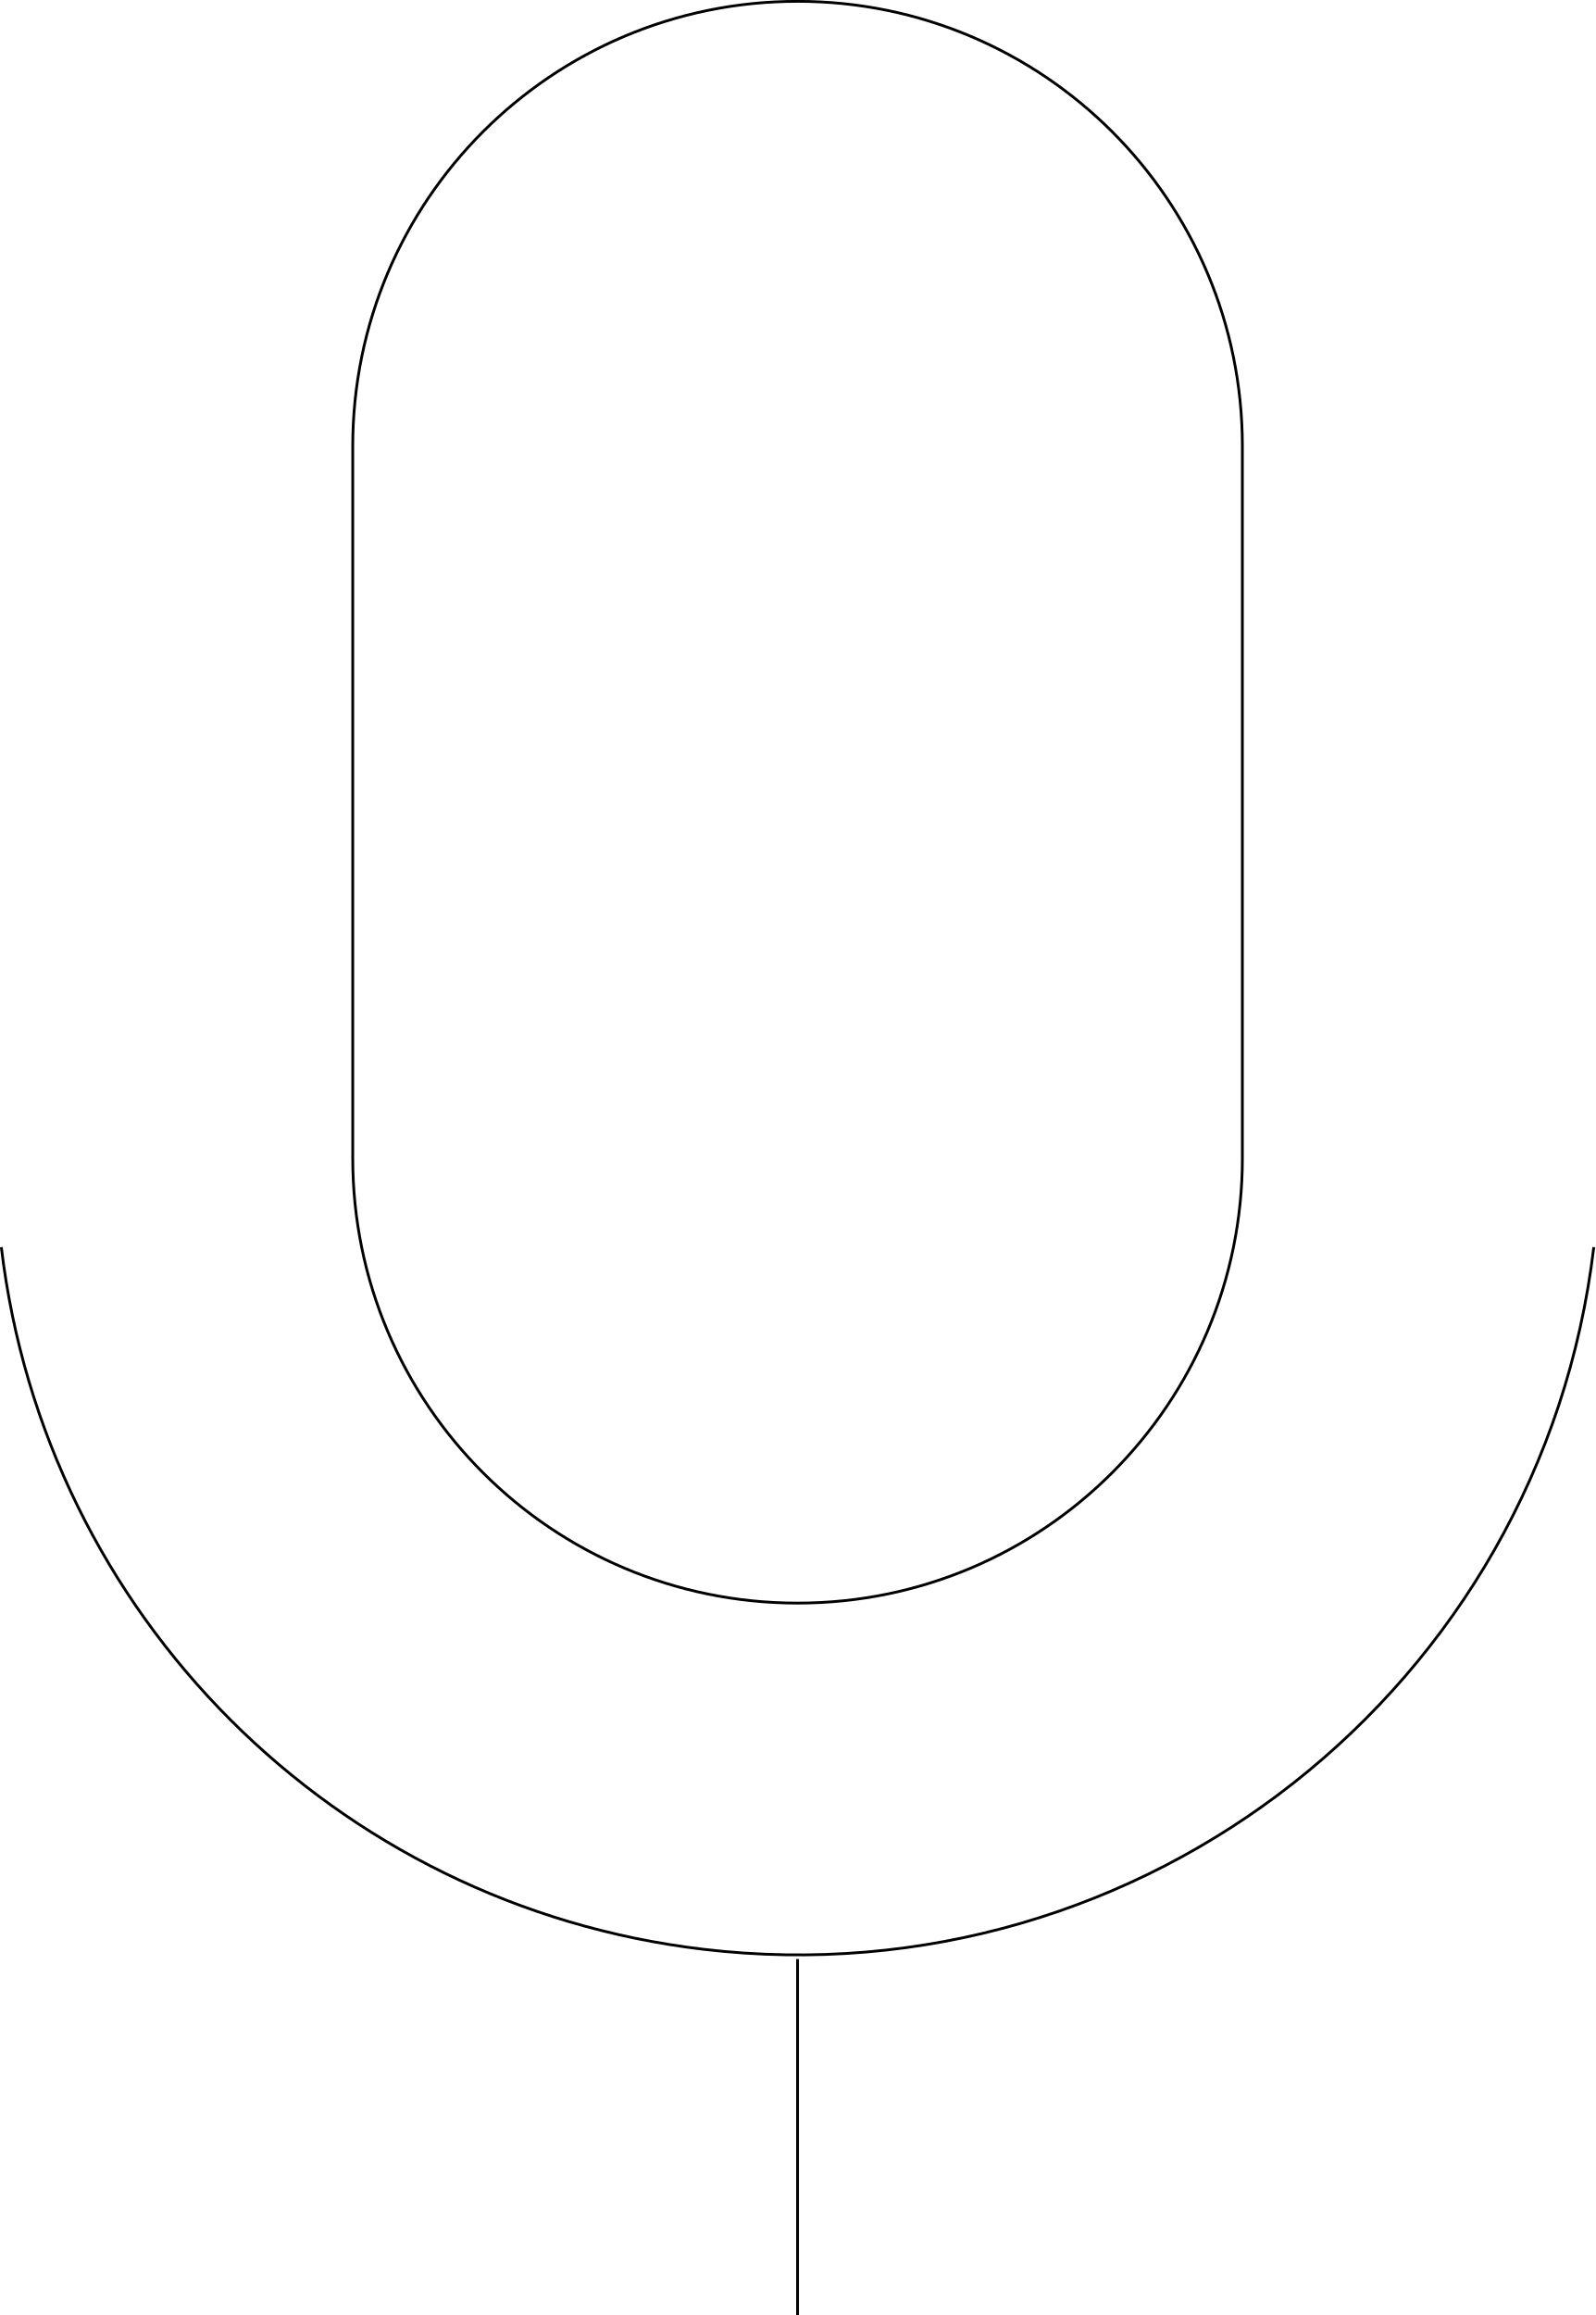
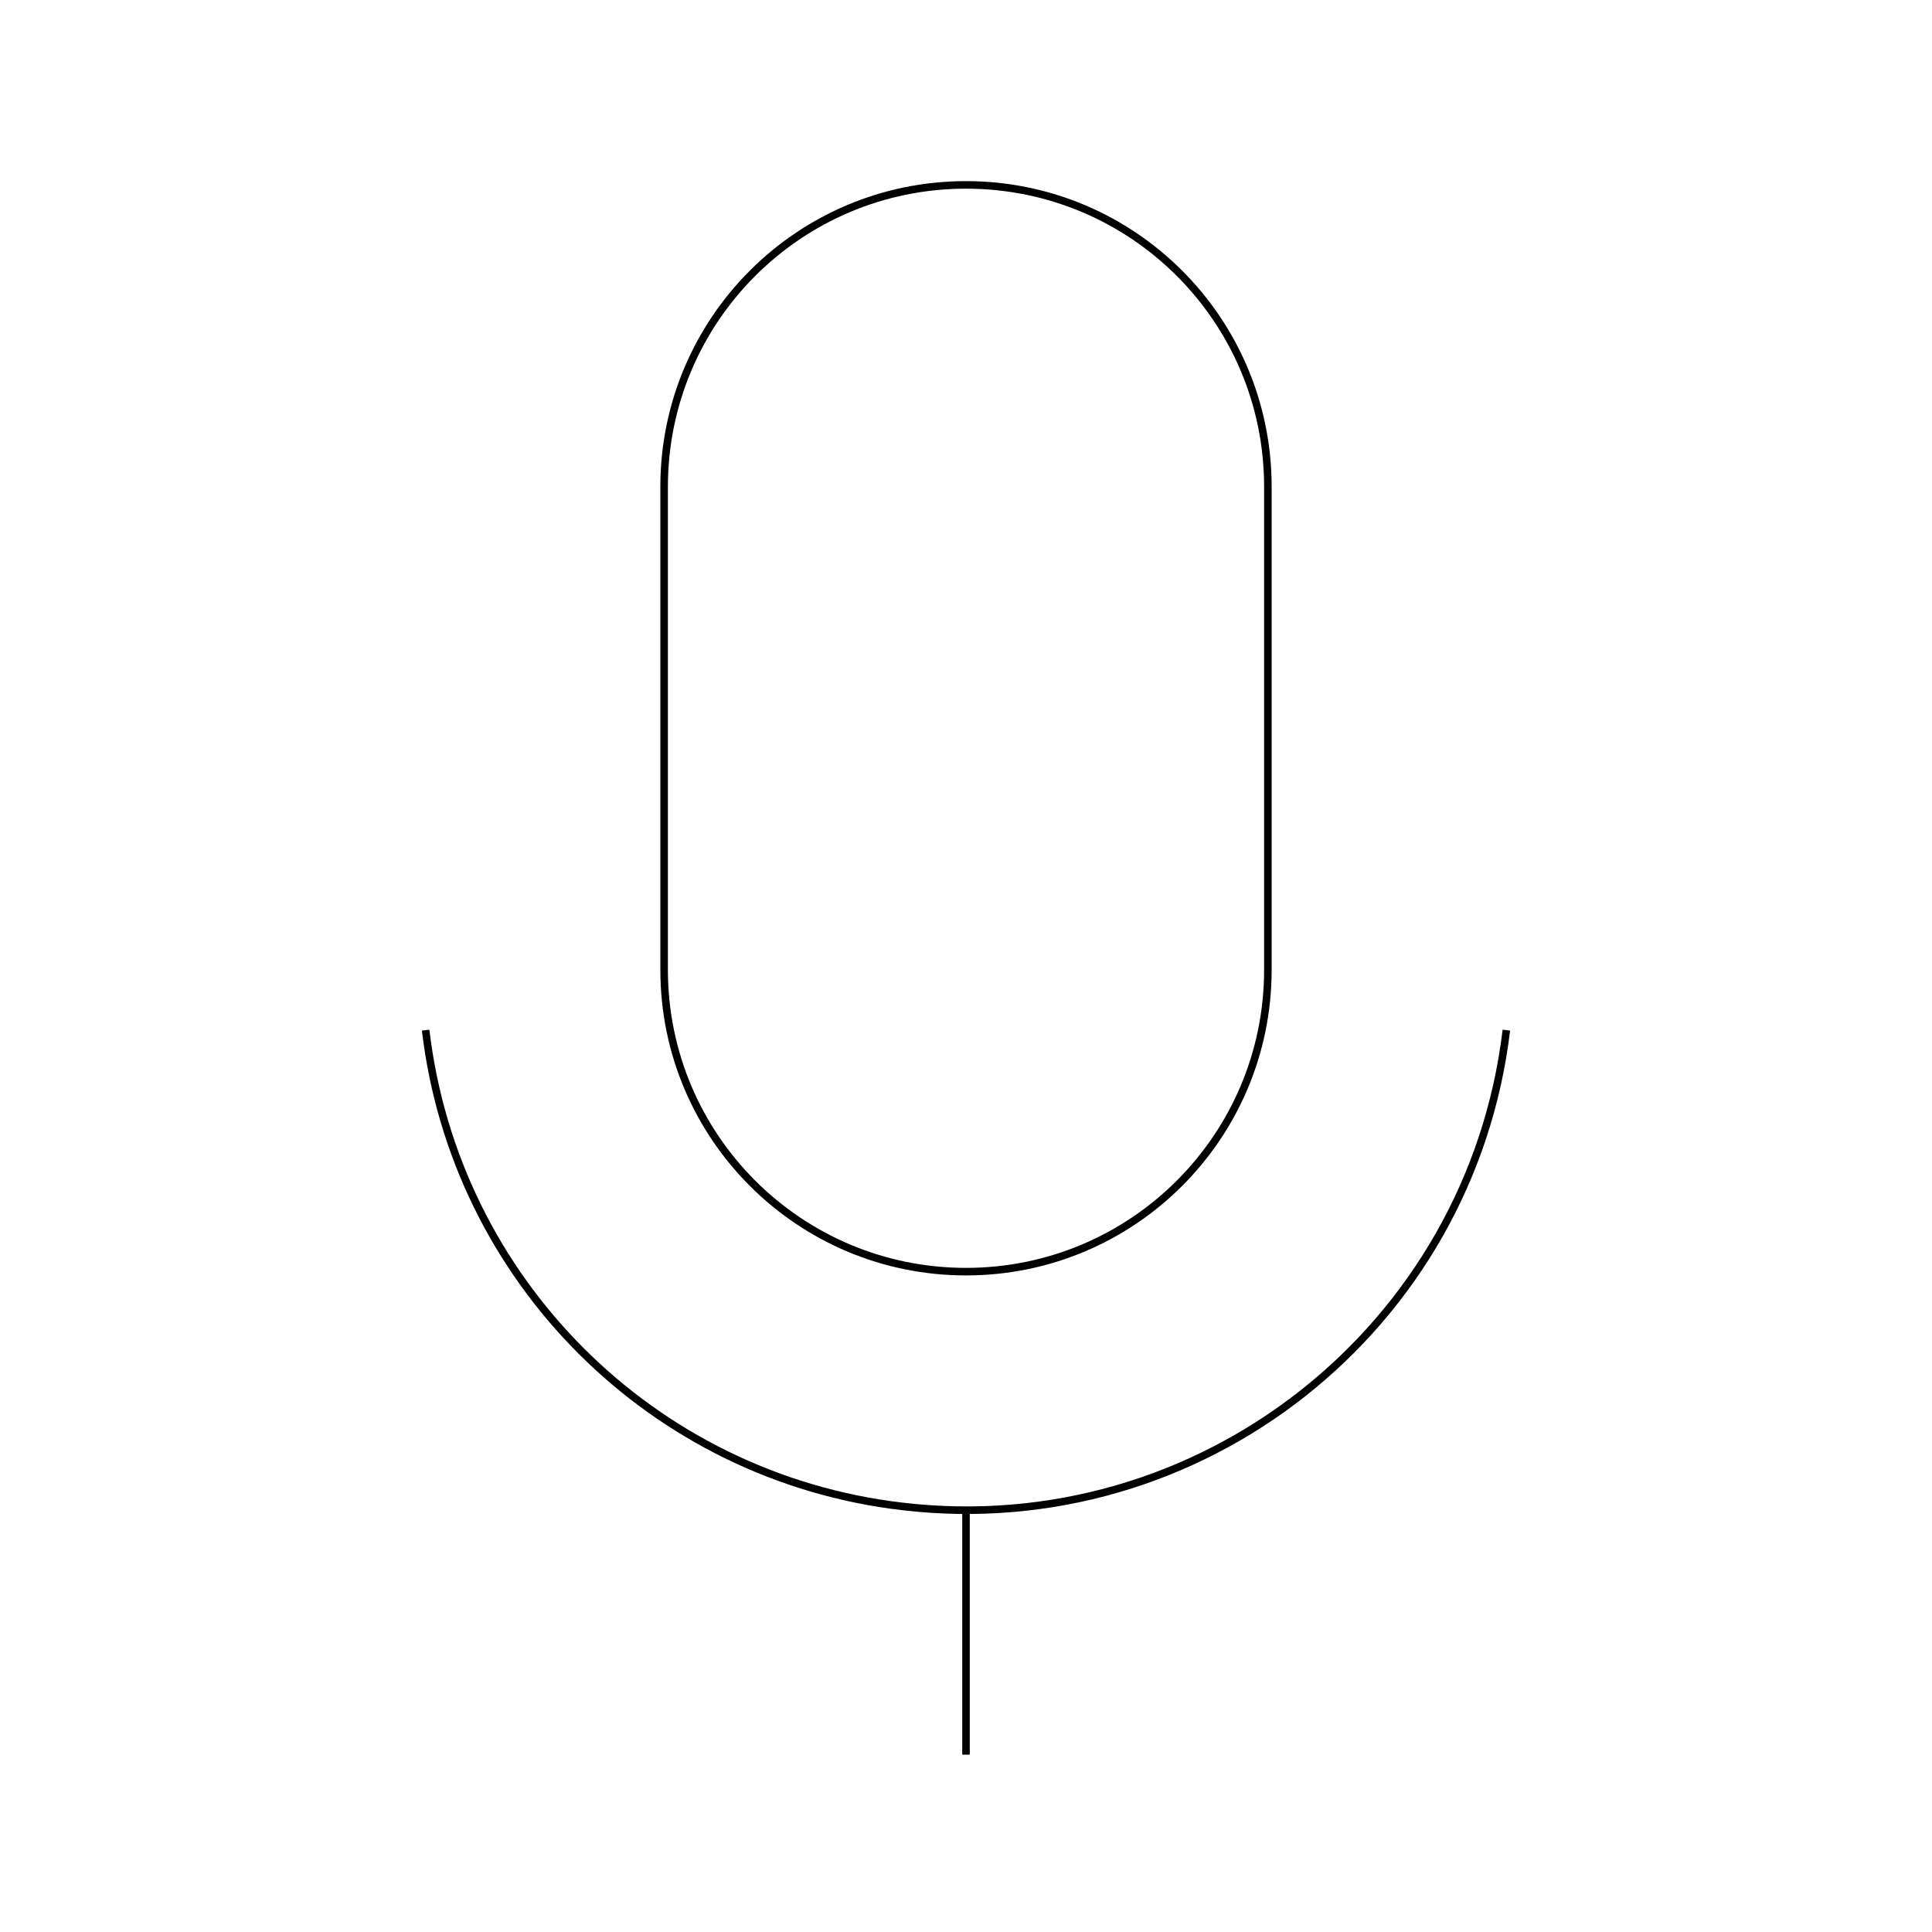
- <svg xmlns="http://www.w3.org/2000/svg" id="Layer_1" data-name="Layer 1" viewBox="0 0 143.45 208.12">
-   <defs>
-     <style>
-       .cls-1 {
-         fill: none;
-         stroke: #000;
-         stroke-miterlimit: 10;
-         stroke-width: .25px;
-       }
-     </style>
-   </defs>
-   <path class="cls-1" d="m71.72.12h0c22.09,0,40,17.91,40,40v64c0,22.09-17.91,40-40,40h0c-22.09,0-40-17.91-40-40V40.12C31.72,18.03,49.63.12,71.72.12Z" />
-   <line class="cls-1" x1="71.72" y1="176.12" x2="71.72" y2="208.12" />
-   <path class="cls-1" d="m143.32,112.12c-4.68,39.54-40.53,67.8-80.08,63.12C30.14,171.33,4.04,145.23.12,112.12" />
+ <svg xmlns="http://www.w3.org/2000/svg" version="1.1" id="Layer_1" x="0px" y="0px" viewBox="0 0 256 256" style="enable-background:new 0 0 256 256;" xml:space="preserve">
+   <style type="text/css">
+ 	.st0{fill:none;stroke:#000000;stroke-miterlimit:10;}
+ </style>
+   <path class="st0" d="M128,24.5L128,24.5c22.1,0,40,17.9,40,40v64c0,22.1-17.9,40-40,40l0,0c-22.1,0-40-17.9-40-40v-64  C88,42.4,105.9,24.5,128,24.5z" />
+   <line class="st0" x1="128" y1="200.5" x2="128" y2="232.5" />
+   <path class="st0" d="M199.6,136.5c-4.7,39.5-40.5,67.8-80.1,63.1c-33.1-3.9-59.2-30-63.1-63.1" />
</svg>
